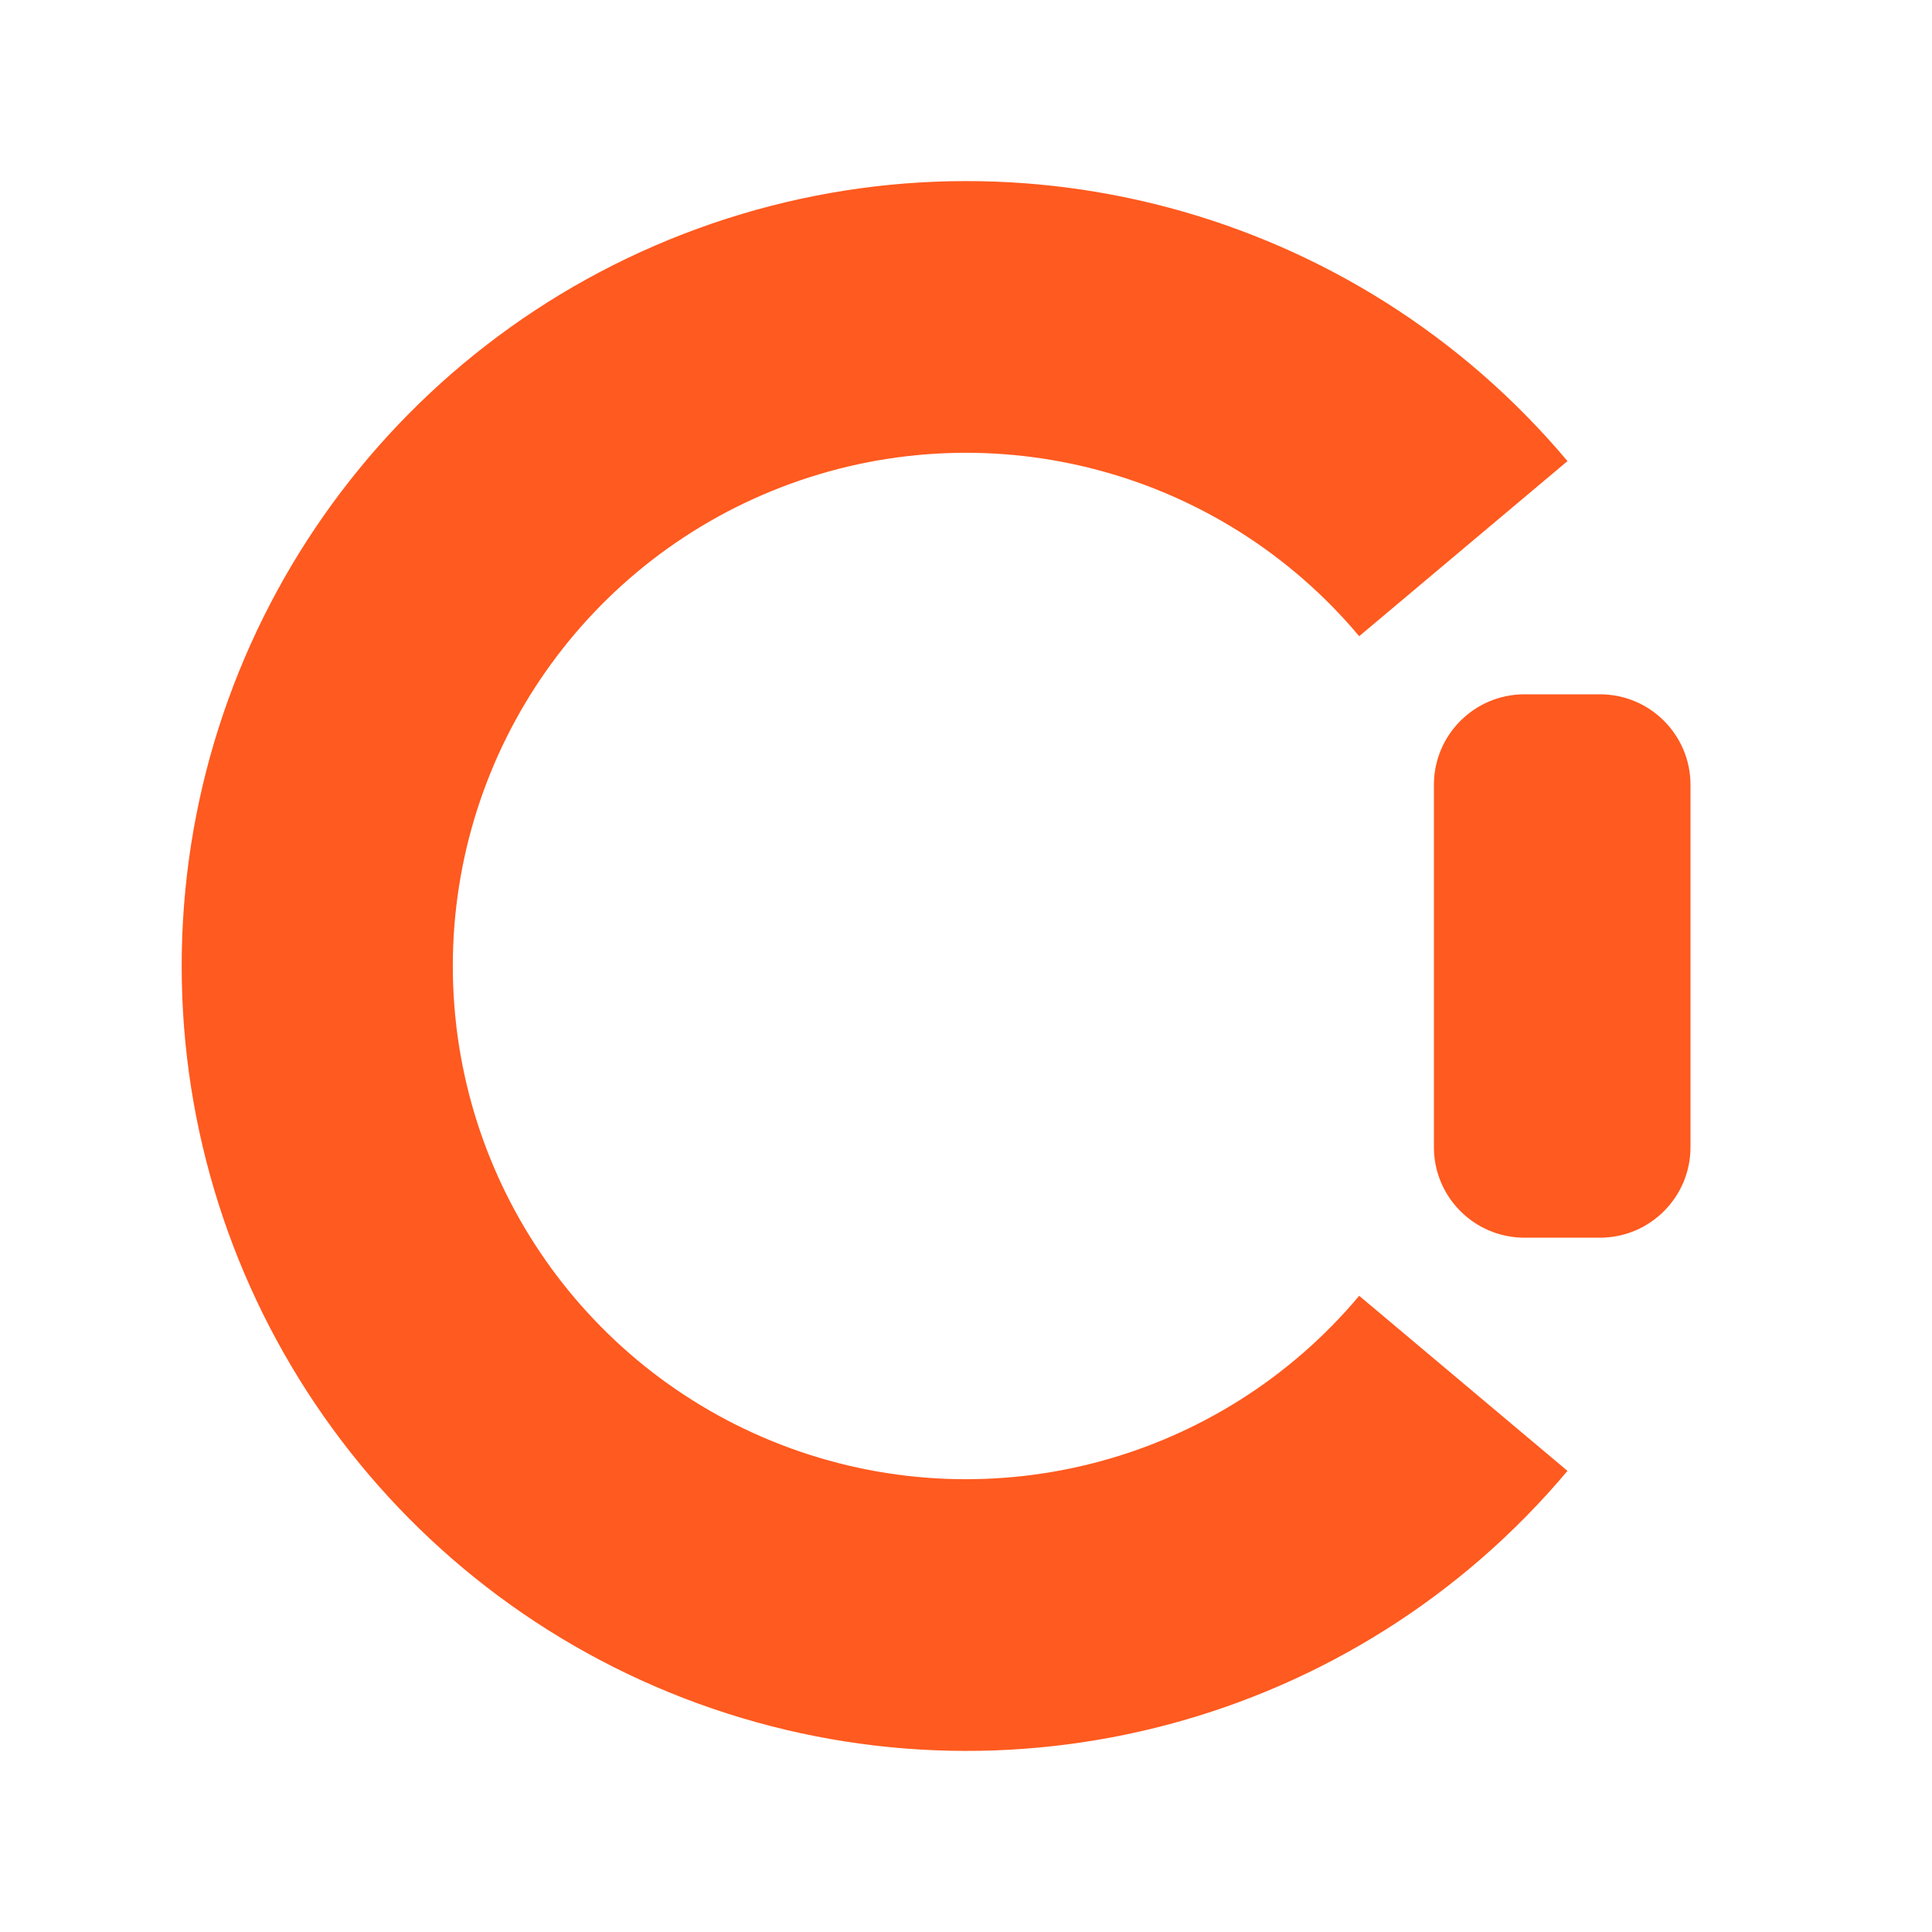
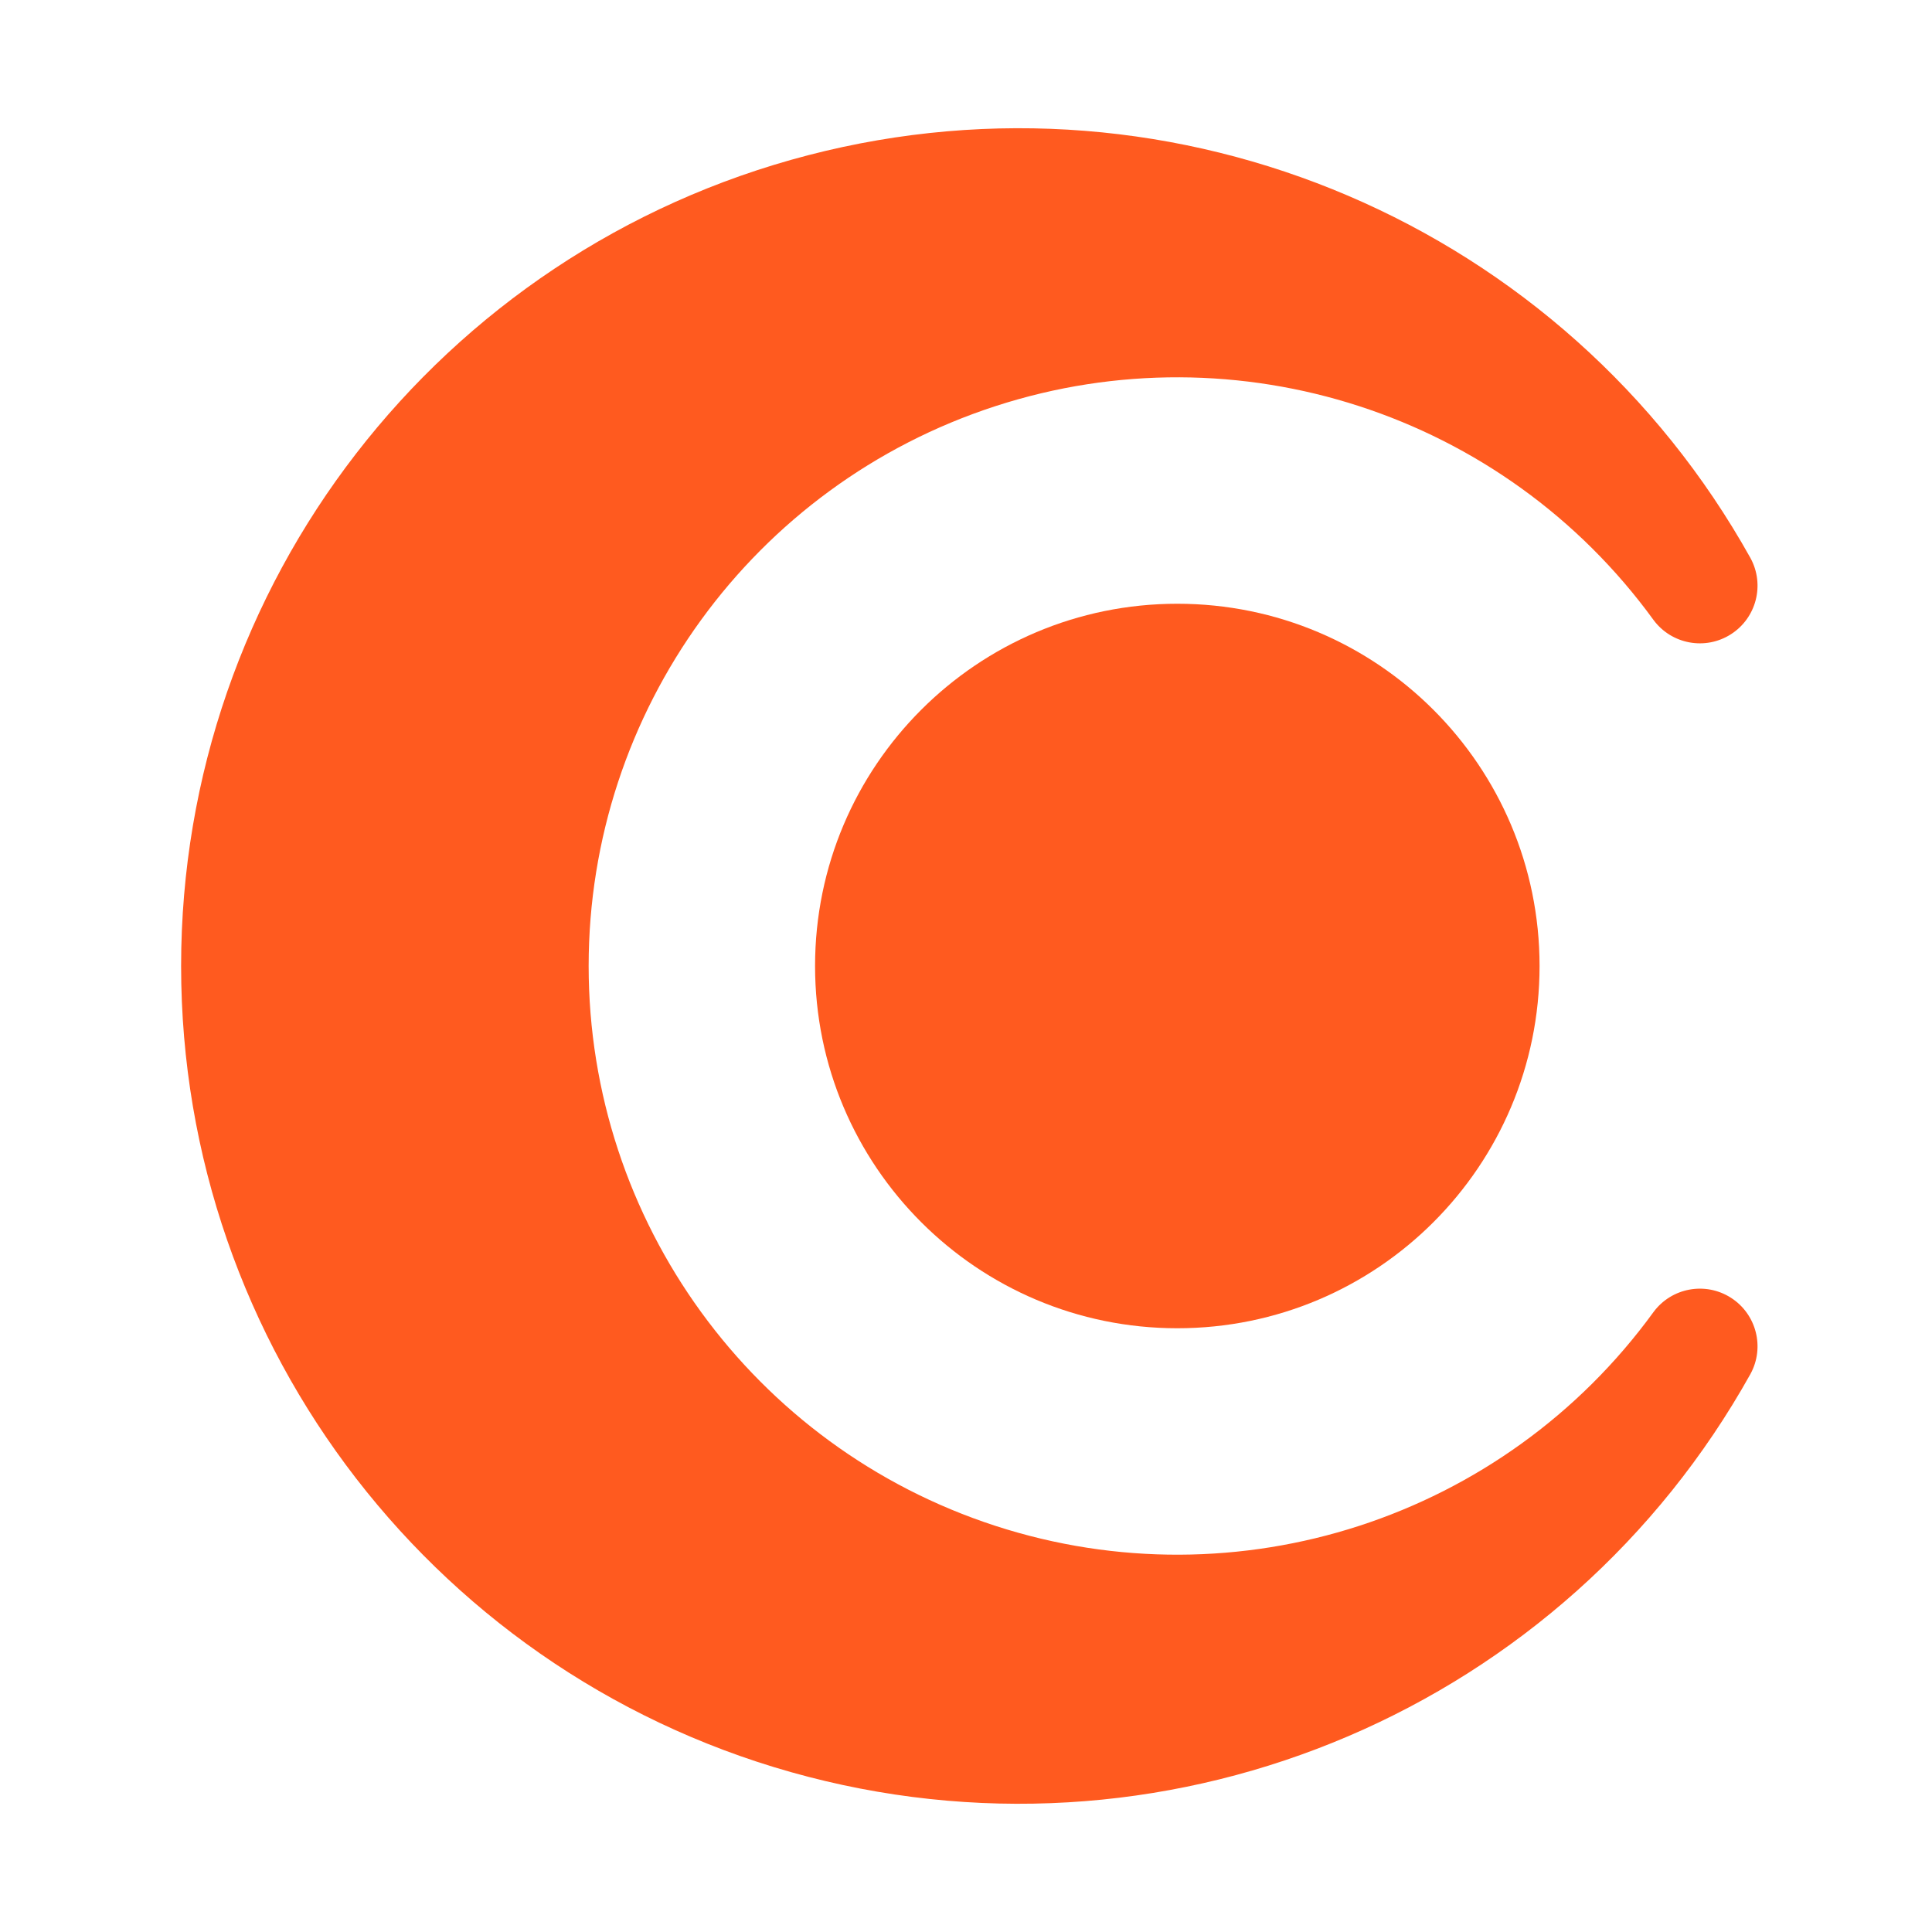
<svg xmlns="http://www.w3.org/2000/svg" viewBox="0 0 256 256" width="256" height="256">
-   <path id="ring" fill="#FF5A1F" d="M207.7 61.1A104 104 0 1 0 207.7 194.9L180.1 171.7A68 68 0 1 1 180.1 84.3Z" />
-   <path id="seal" fill="#FF5A1F" d="M190 104a12 12 0 0 1 12-12h10a12 12 0 0 1 12 12v48a12 12 0 0 1-12 12h-10a12 12 0 0 1-12-12Z" />
+   <path id="ring" fill="#FF5A1F" d="M231.95 73.95A111 111 0 1 0 231.95 182.05A7.64 7.64 0 0 0 219.1 173.85A78 78 0 1 1 219.1 82.15A7.64 7.64 0 0 0 231.95 73.95Z" />
+   <path id="seal" fill="#FF5A1F" d="M108 128a48 48 0 1 0 96 0a48 48 0 1 0-96 0z" />
</svg>
